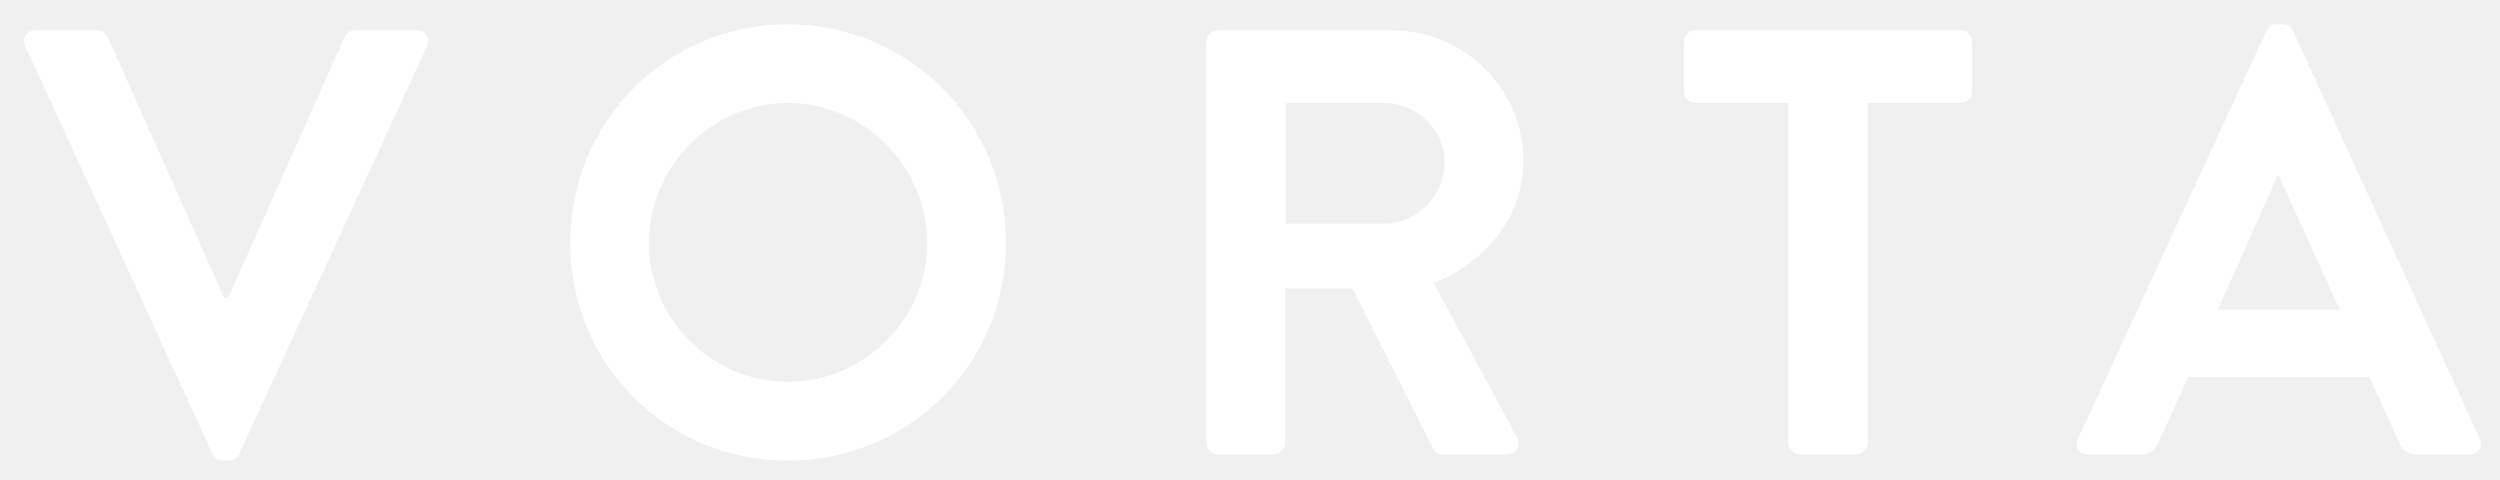
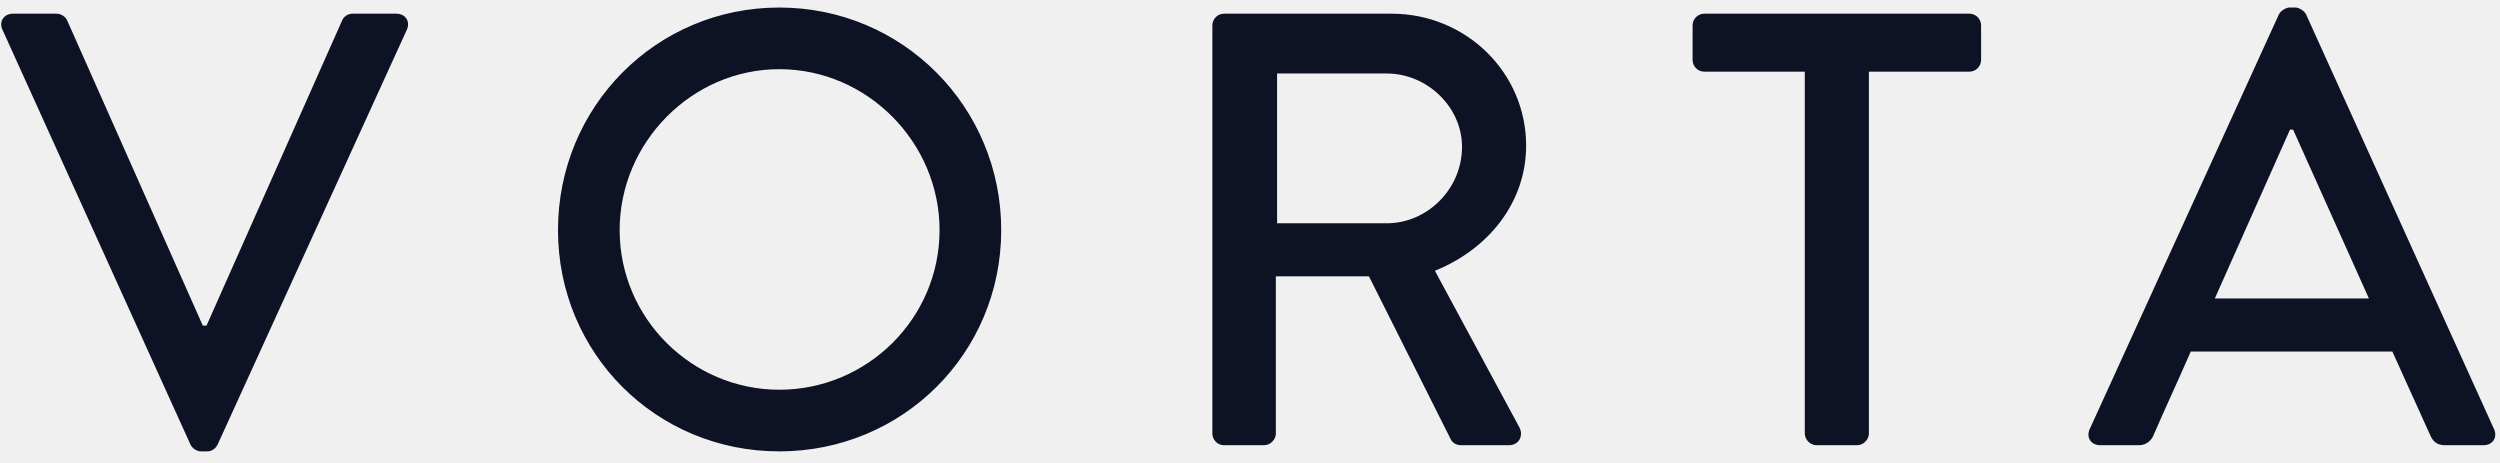
- <svg xmlns="http://www.w3.org/2000/svg" width="99" height="19" viewBox="0 0 99 19" fill="none">
-   <path d="M8.416 17.976C8.488 18.12 8.608 18.24 8.824 18.24H9.064C9.28 18.24 9.4 18.12 9.472 17.976L16.912 1.824C17.056 1.512 16.864 1.2 16.504 1.2H14.056C13.84 1.2 13.696 1.344 13.648 1.464L9.04 11.784H8.872L4.264 1.464C4.216 1.344 4.072 1.2 3.856 1.2H1.408C1.048 1.2 0.856 1.512 1 1.824L8.416 17.976ZM22.581 9.624C22.581 14.424 26.397 18.24 31.197 18.24C35.997 18.24 39.837 14.424 39.837 9.624C39.837 4.824 35.997 0.96 31.197 0.96C26.397 0.96 22.581 4.824 22.581 9.624ZM25.701 9.624C25.701 6.6 28.173 4.08 31.197 4.08C34.221 4.08 36.717 6.6 36.717 9.624C36.717 12.648 34.221 15.12 31.197 15.12C28.173 15.12 25.701 12.648 25.701 9.624ZM47.776 17.544C47.776 17.784 47.968 18 48.232 18H50.44C50.68 18 50.896 17.784 50.896 17.544V11.424H53.56L56.752 17.784C56.8 17.88 56.92 18 57.136 18H59.656C60.064 18 60.232 17.616 60.064 17.304L56.776 11.208C58.864 10.368 60.328 8.568 60.328 6.36C60.328 3.504 57.976 1.2 55.096 1.2H48.232C47.968 1.2 47.776 1.416 47.776 1.656V17.544ZM50.92 8.856V4.08H54.832C56.104 4.08 57.208 5.136 57.208 6.408C57.208 7.752 56.104 8.856 54.832 8.856H50.92ZM70.817 17.544C70.817 17.784 71.033 18 71.273 18H73.505C73.745 18 73.961 17.784 73.961 17.544V4.08H77.633C77.897 4.08 78.089 3.864 78.089 3.624V1.656C78.089 1.416 77.897 1.2 77.633 1.2H67.145C66.881 1.2 66.689 1.416 66.689 1.656V3.624C66.689 3.864 66.881 4.08 67.145 4.08H70.817V17.544ZM82.694 18H84.782C85.166 18 85.382 17.76 85.478 17.52L86.654 14.928H93.83L95.006 17.52C95.174 17.856 95.342 18 95.702 18H97.79C98.15 18 98.342 17.688 98.198 17.376L90.806 1.224C90.734 1.08 90.638 0.96 90.398 0.96H90.158C89.942 0.96 89.822 1.08 89.75 1.224L82.286 17.376C82.142 17.688 82.334 18 82.694 18ZM87.83 12.264L90.182 6.984H90.254L92.654 12.264H87.83Z" fill="white" />
+ <svg xmlns="http://www.w3.org/2000/svg" width="146" height="27" viewBox="0 0 146 27" fill="none">
+   <path d="M11.124 25.964C11.232 26.18 11.484 26.36 11.736 26.36H12.096C12.384 26.36 12.6 26.18 12.708 25.964L23.76 1.736C23.976 1.268 23.688 0.8 23.148 0.8H20.592C20.268 0.8 20.052 1.016 19.98 1.196L12.06 19.016H11.844L3.924 1.196C3.852 1.016 3.6 0.8 3.312 0.8H0.756C0.216 0.8 -0.072 1.268 0.144 1.736L11.124 25.964ZM32.587 13.436C32.587 20.636 38.31 26.36 45.511 26.36C52.711 26.36 58.471 20.636 58.471 13.436C58.471 6.236 52.711 0.44 45.511 0.44C38.31 0.44 32.587 6.236 32.587 13.436ZM36.187 13.436C36.187 8.324 40.398 4.04 45.511 4.04C50.658 4.04 54.87 8.324 54.87 13.436C54.87 18.584 50.658 22.76 45.511 22.76C40.398 22.76 36.187 18.584 36.187 13.436ZM70.802 25.316C70.802 25.676 71.09 26 71.486 26H73.826C74.186 26 74.51 25.676 74.51 25.316V16.136H79.946L84.734 25.676C84.806 25.82 85.022 26 85.31 26H88.118C88.73 26 88.982 25.424 88.73 24.956L83.798 15.812C86.93 14.552 89.126 11.816 89.126 8.504C89.126 4.22 85.598 0.8 81.278 0.8H71.486C71.09 0.8 70.802 1.124 70.802 1.484V25.316ZM74.582 13.04V4.292H80.99C83.33 4.292 85.382 6.236 85.382 8.576C85.382 11.06 83.33 13.04 80.99 13.04H74.582ZM105.4 25.316C105.4 25.676 105.724 26 106.084 26H108.46C108.82 26 109.144 25.676 109.144 25.316V4.184H115.012C115.408 4.184 115.696 3.86 115.696 3.5V1.484C115.696 1.124 115.408 0.8 115.012 0.8H99.532C99.136 0.8 98.848 1.124 98.848 1.484V3.5C98.848 3.86 99.136 4.184 99.532 4.184H105.4V25.316ZM122.649 26H124.917C125.349 26 125.637 25.712 125.745 25.46C126.465 23.804 127.221 22.184 127.941 20.528H139.713L141.945 25.46C142.089 25.784 142.341 26 142.773 26H145.041C145.581 26 145.869 25.532 145.653 25.064L134.673 0.836C134.565 0.62 134.241 0.44 134.061 0.44H133.701C133.521 0.44 133.197 0.62 133.089 0.836L122.037 25.064C121.821 25.532 122.109 26 122.649 26ZM129.345 17.432L133.737 7.568H133.917L138.345 17.432H129.345Z" fill="#0D1224" />
</svg>
